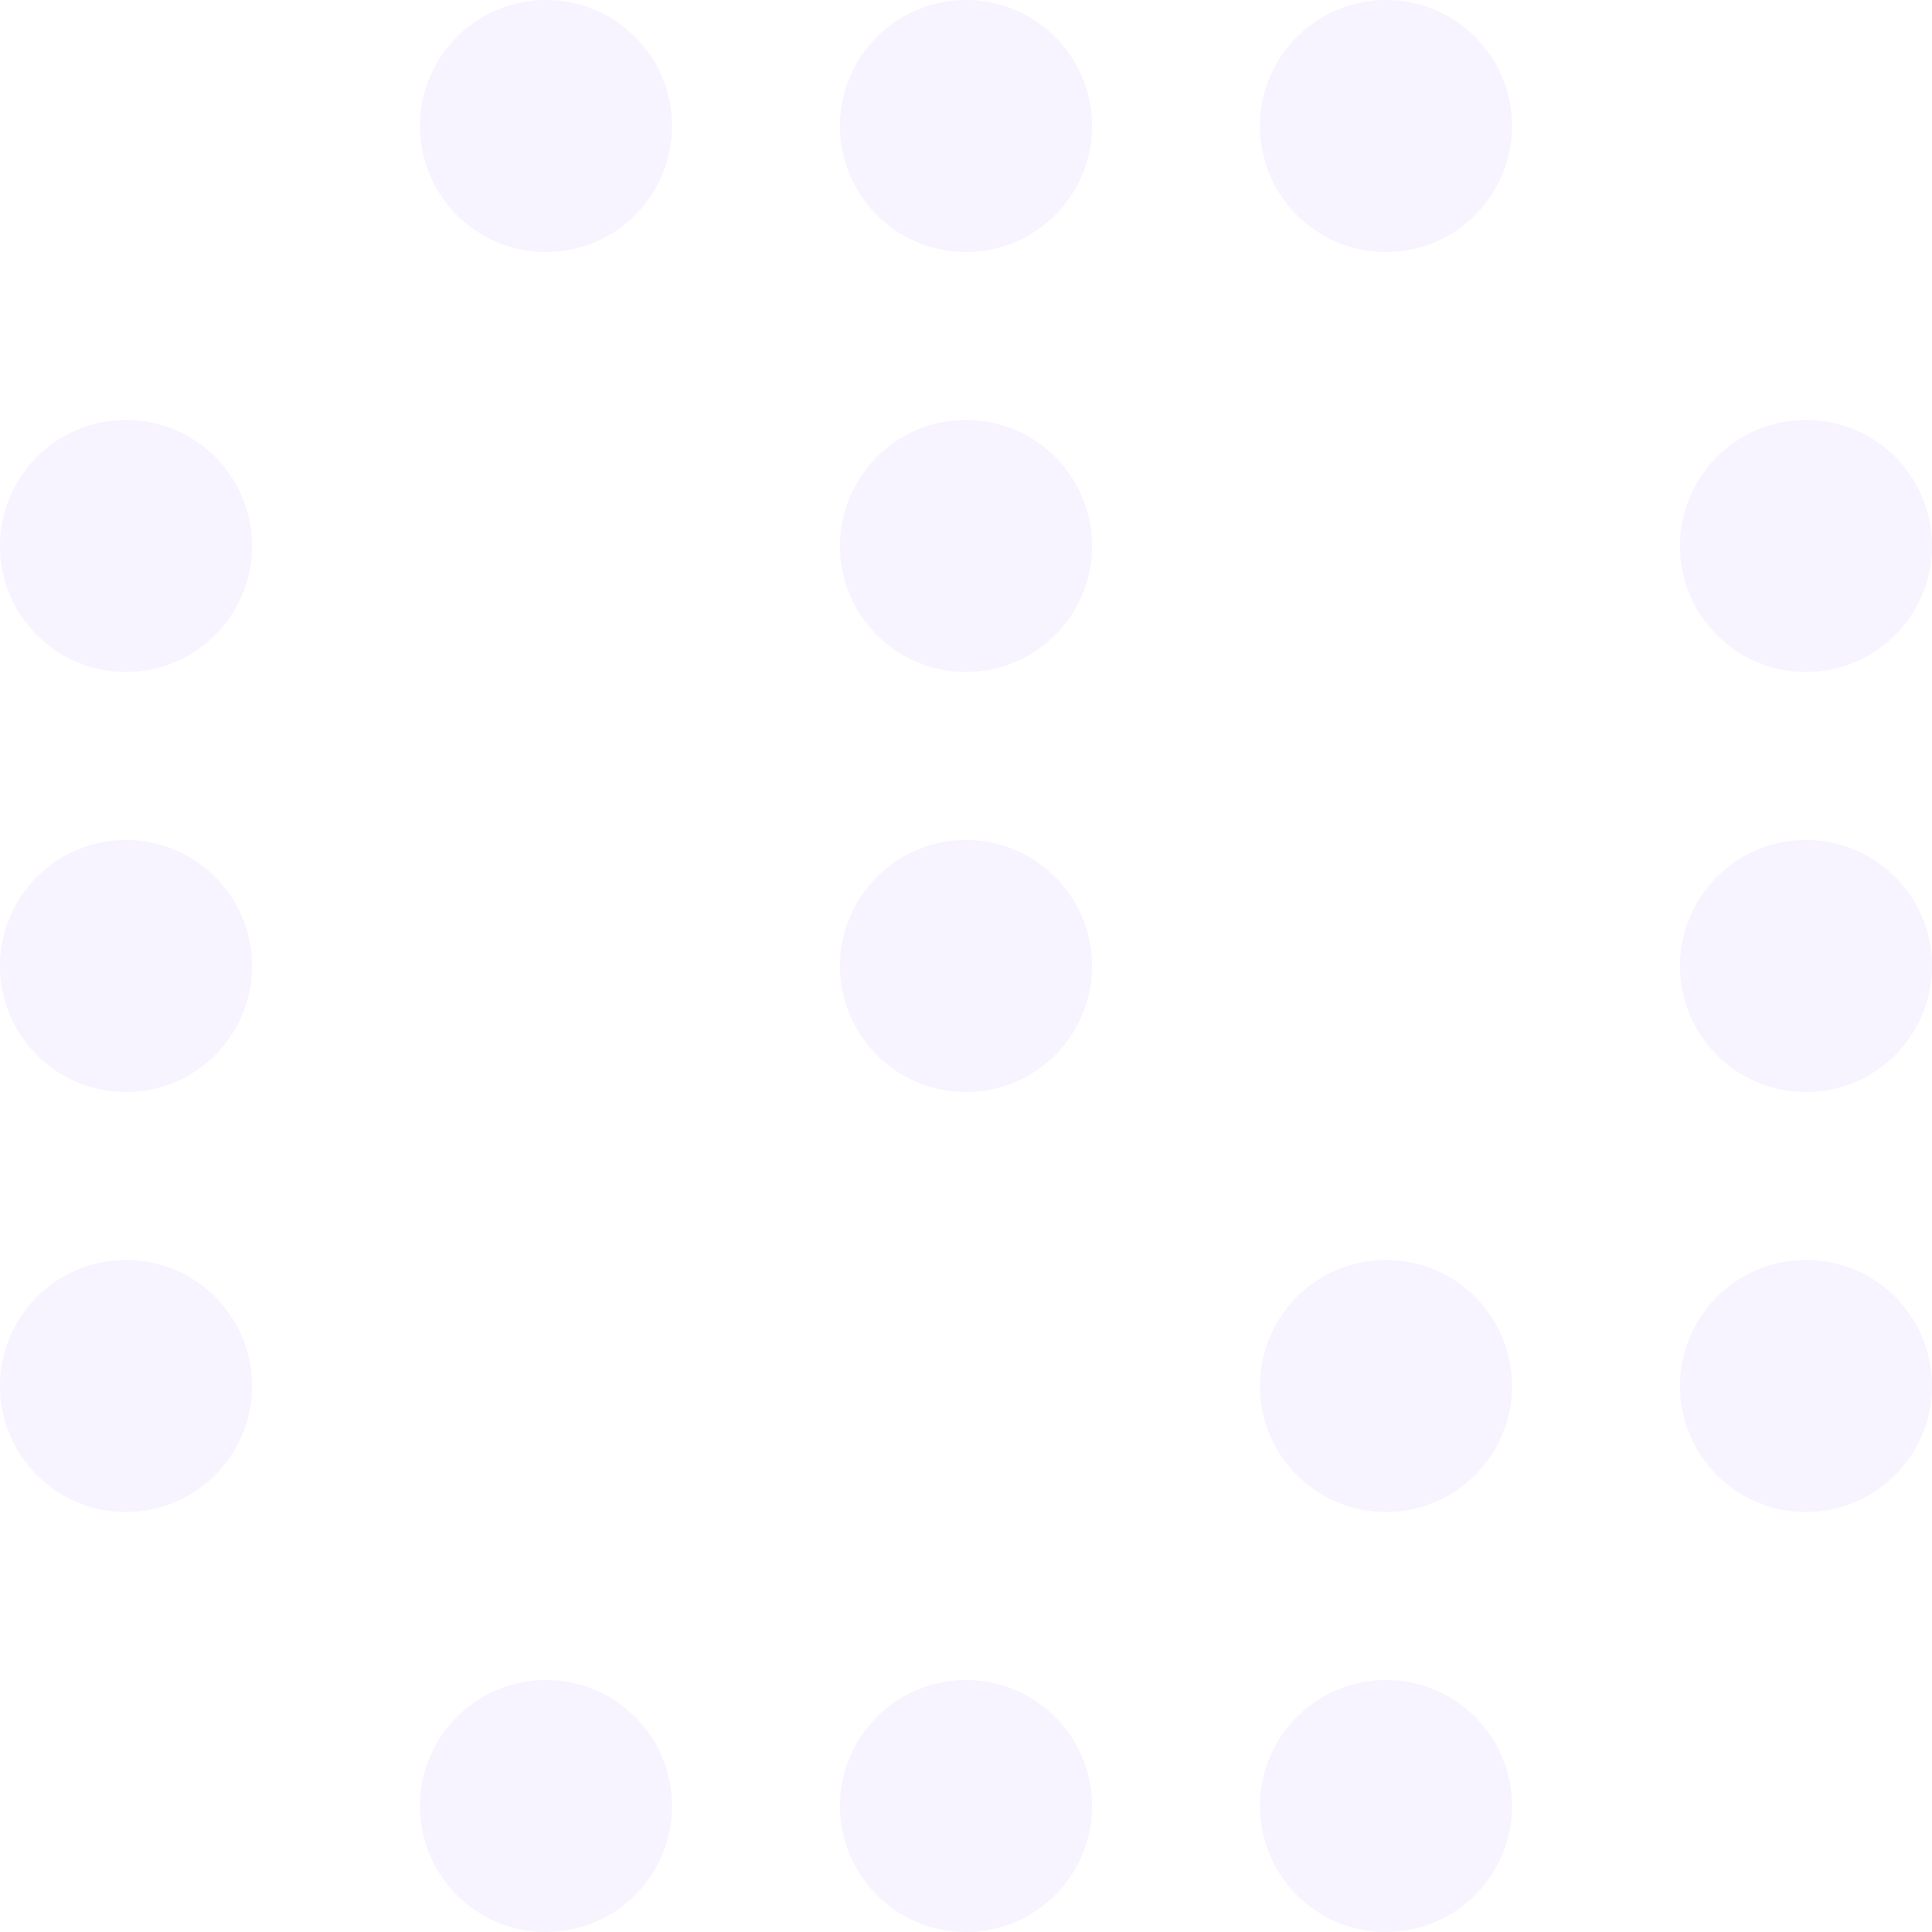
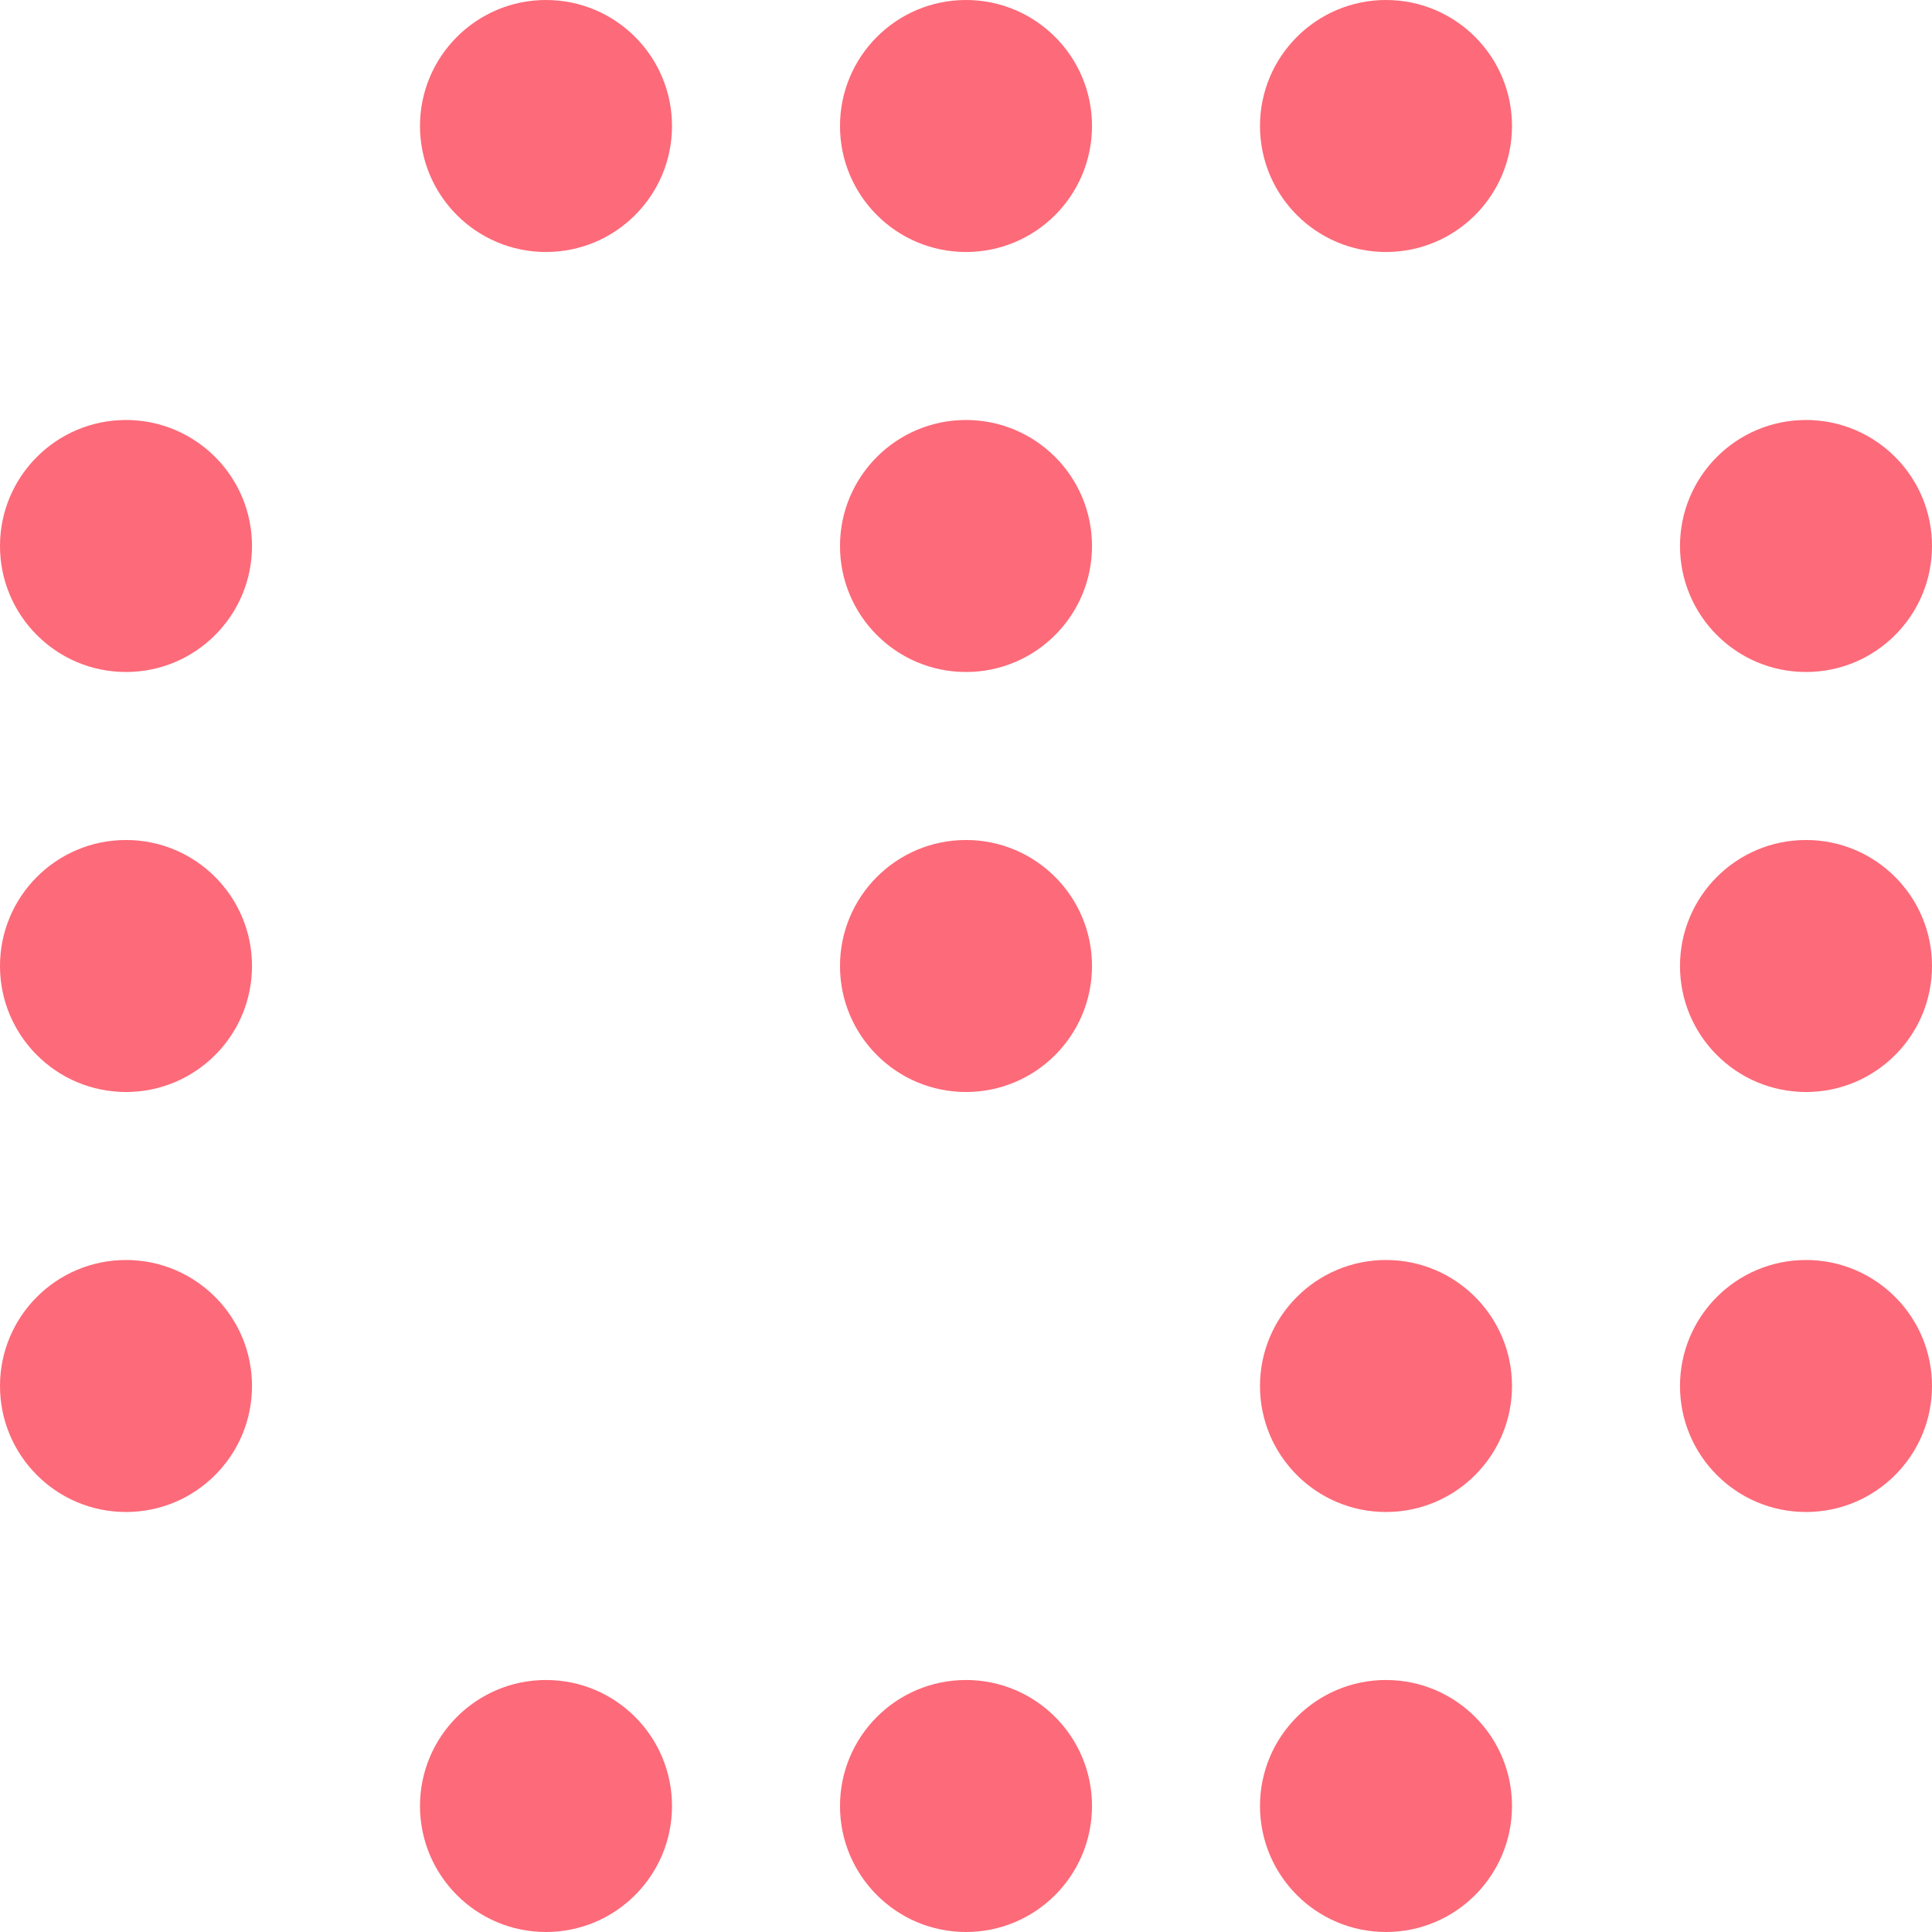
<svg xmlns="http://www.w3.org/2000/svg" width="23" height="23" viewBox="0 0 23 23" fill="none">
-   <rect y="10" width="3" height="3" rx="1.5" fill="#F7F3FF" />
-   <rect y="5" width="3" height="3" rx="1.5" fill="#F7F3FF" />
-   <rect y="15" width="3" height="3" rx="1.5" fill="#F7F3FF" />
-   <rect x="5" width="3" height="3" rx="1.5" fill="#F7F3FF" />
-   <rect x="5" y="20" width="3" height="3" rx="1.5" fill="#F7F3FF" />
-   <rect x="10" width="3" height="3" rx="1.5" fill="#F7F3FF" />
-   <rect x="15" width="3" height="3" rx="1.5" fill="#F7F3FF" />
-   <rect x="10" y="10" width="3" height="3" rx="1.5" fill="#F7F3FF" />
-   <rect x="20" y="10" width="3" height="3" rx="1.5" fill="#F7F3FF" />
-   <rect x="10" y="5" width="3" height="3" rx="1.5" fill="#F7F3FF" />
-   <rect x="20" y="5" width="3" height="3" rx="1.5" fill="#F7F3FF" />
-   <rect x="10" y="20" width="3" height="3" rx="1.5" fill="#F7F3FF" />
-   <rect x="15" y="15" width="3" height="3" rx="1.5" fill="#F7F3FF" />
-   <rect x="20" y="15" width="3" height="3" rx="1.5" fill="#F7F3FF" />
-   <rect x="15" y="20" width="3" height="3" rx="1.5" fill="#F7F3FF" />
+   <rect y="10" width="3" height="3" rx="1.5" fill="#FD6A79" />
+   <rect y="5" width="3" height="3" rx="1.5" fill="#FD6A79" />
+   <rect y="15" width="3" height="3" rx="1.5" fill="#FD6A79" />
+   <rect x="5" width="3" height="3" rx="1.5" fill="#FD6A79" />
+   <rect x="5" y="20" width="3" height="3" rx="1.5" fill="#FD6A79" />
+   <rect x="10" width="3" height="3" rx="1.5" fill="#FD6A79" />
+   <rect x="15" width="3" height="3" rx="1.5" fill="#FD6A79" />
+   <rect x="10" y="10" width="3" height="3" rx="1.5" fill="#FD6A79" />
+   <rect x="20" y="10" width="3" height="3" rx="1.5" fill="#FD6A79" />
+   <rect x="10" y="5" width="3" height="3" rx="1.5" fill="#FD6A79" />
+   <rect x="20" y="5" width="3" height="3" rx="1.5" fill="#FD6A79" />
+   <rect x="10" y="20" width="3" height="3" rx="1.5" fill="#FD6A79" />
+   <rect x="15" y="15" width="3" height="3" rx="1.5" fill="#FD6A79" />
+   <rect x="20" y="15" width="3" height="3" rx="1.5" fill="#FD6A79" />
+   <rect x="15" y="20" width="3" height="3" rx="1.5" fill="#FD6A79" />
</svg>
